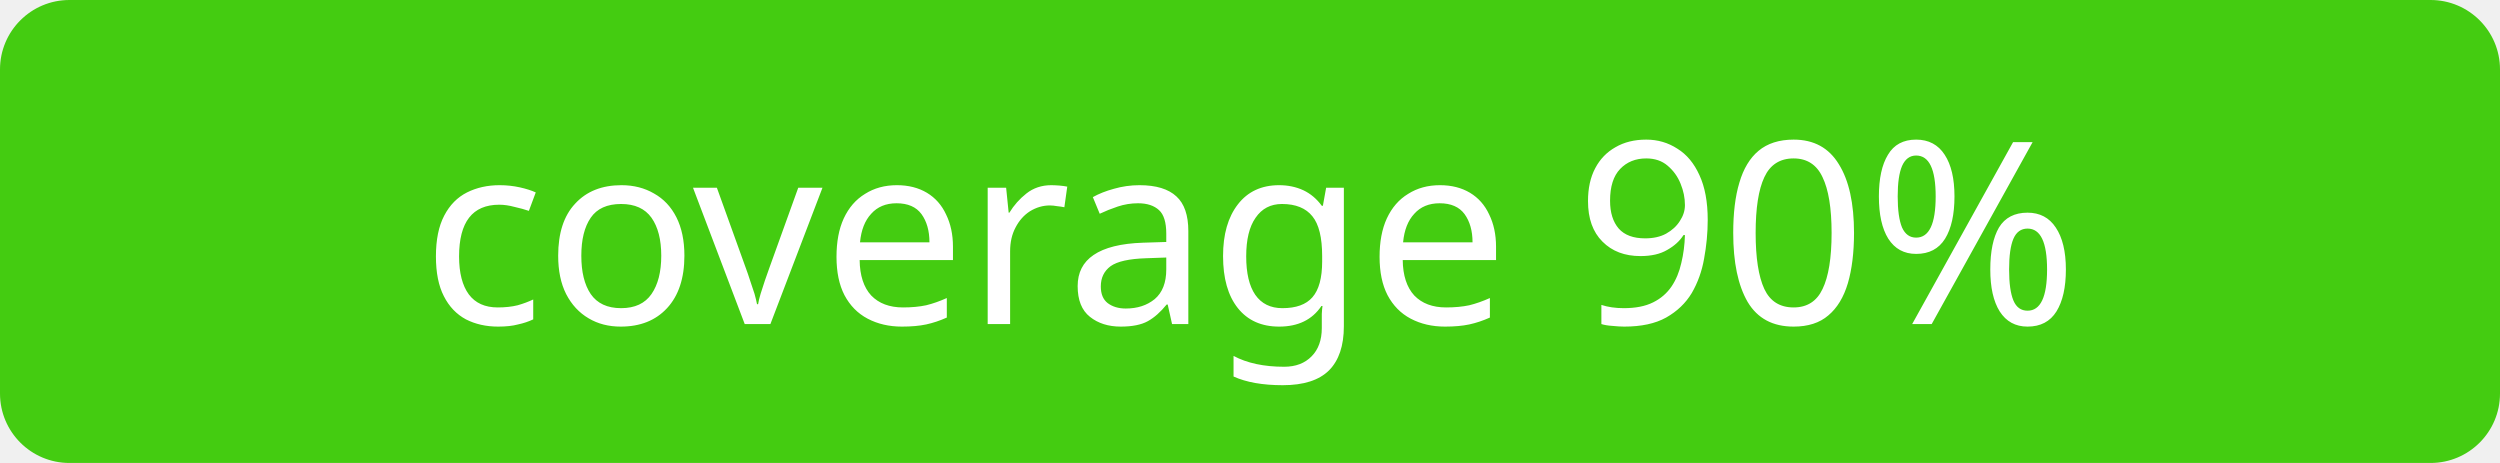
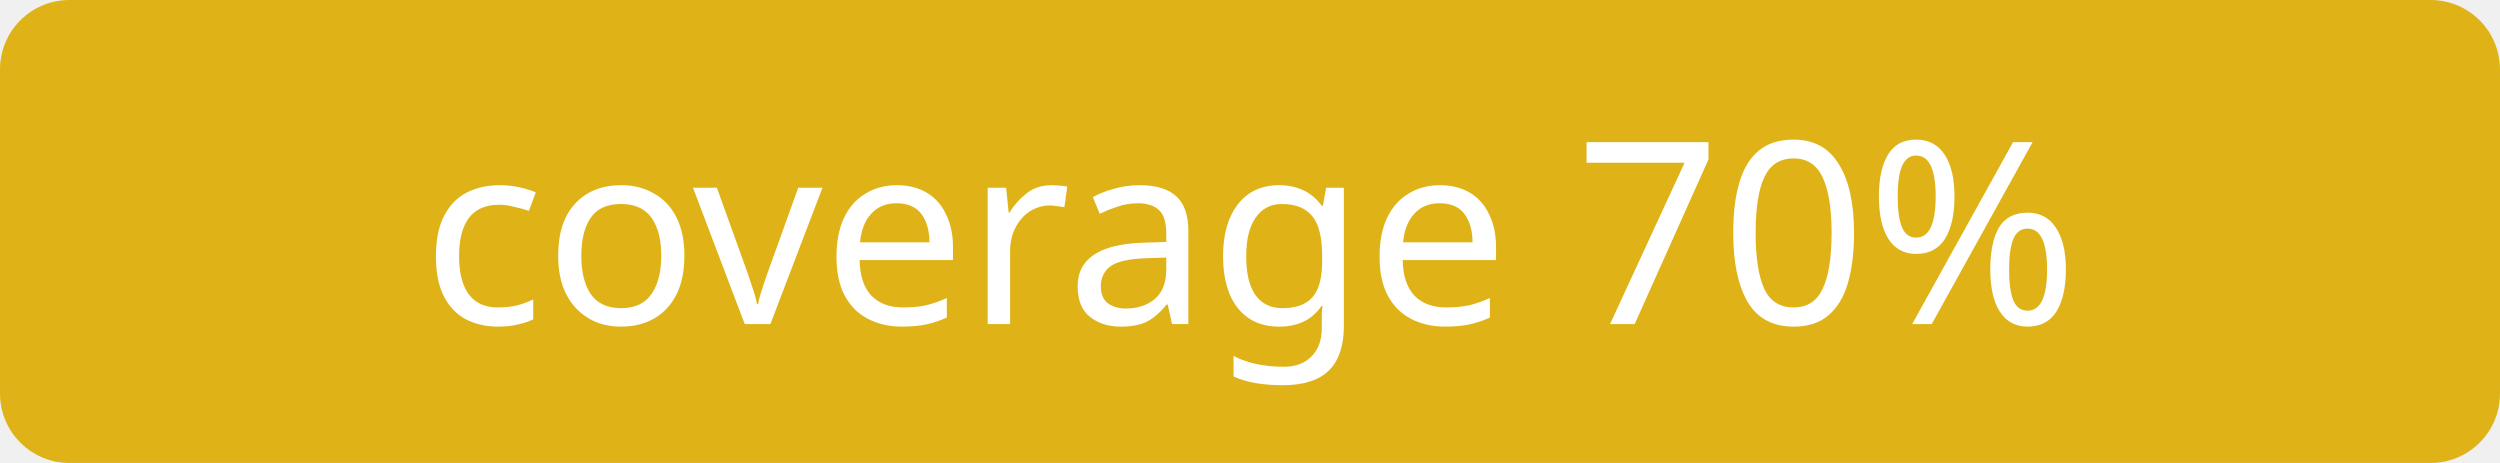
<svg xmlns="http://www.w3.org/2000/svg" width="108" height="20">
-   <rect width="108" height="20" rx="3" fill="#44cc11" />
-   <text x="54" y="14" font-size="11" font-family="Verdana,sans-serif" fill="#fff" text-anchor="middle">coverage 90%</text>
+   <rect width="108" height="20" rx="3" fill="#dfb317" />
+   <text x="54" y="14" font-size="11" font-family="Verdana,sans-serif" fill="#fff" text-anchor="middle">coverage 70%</text>
</svg>
